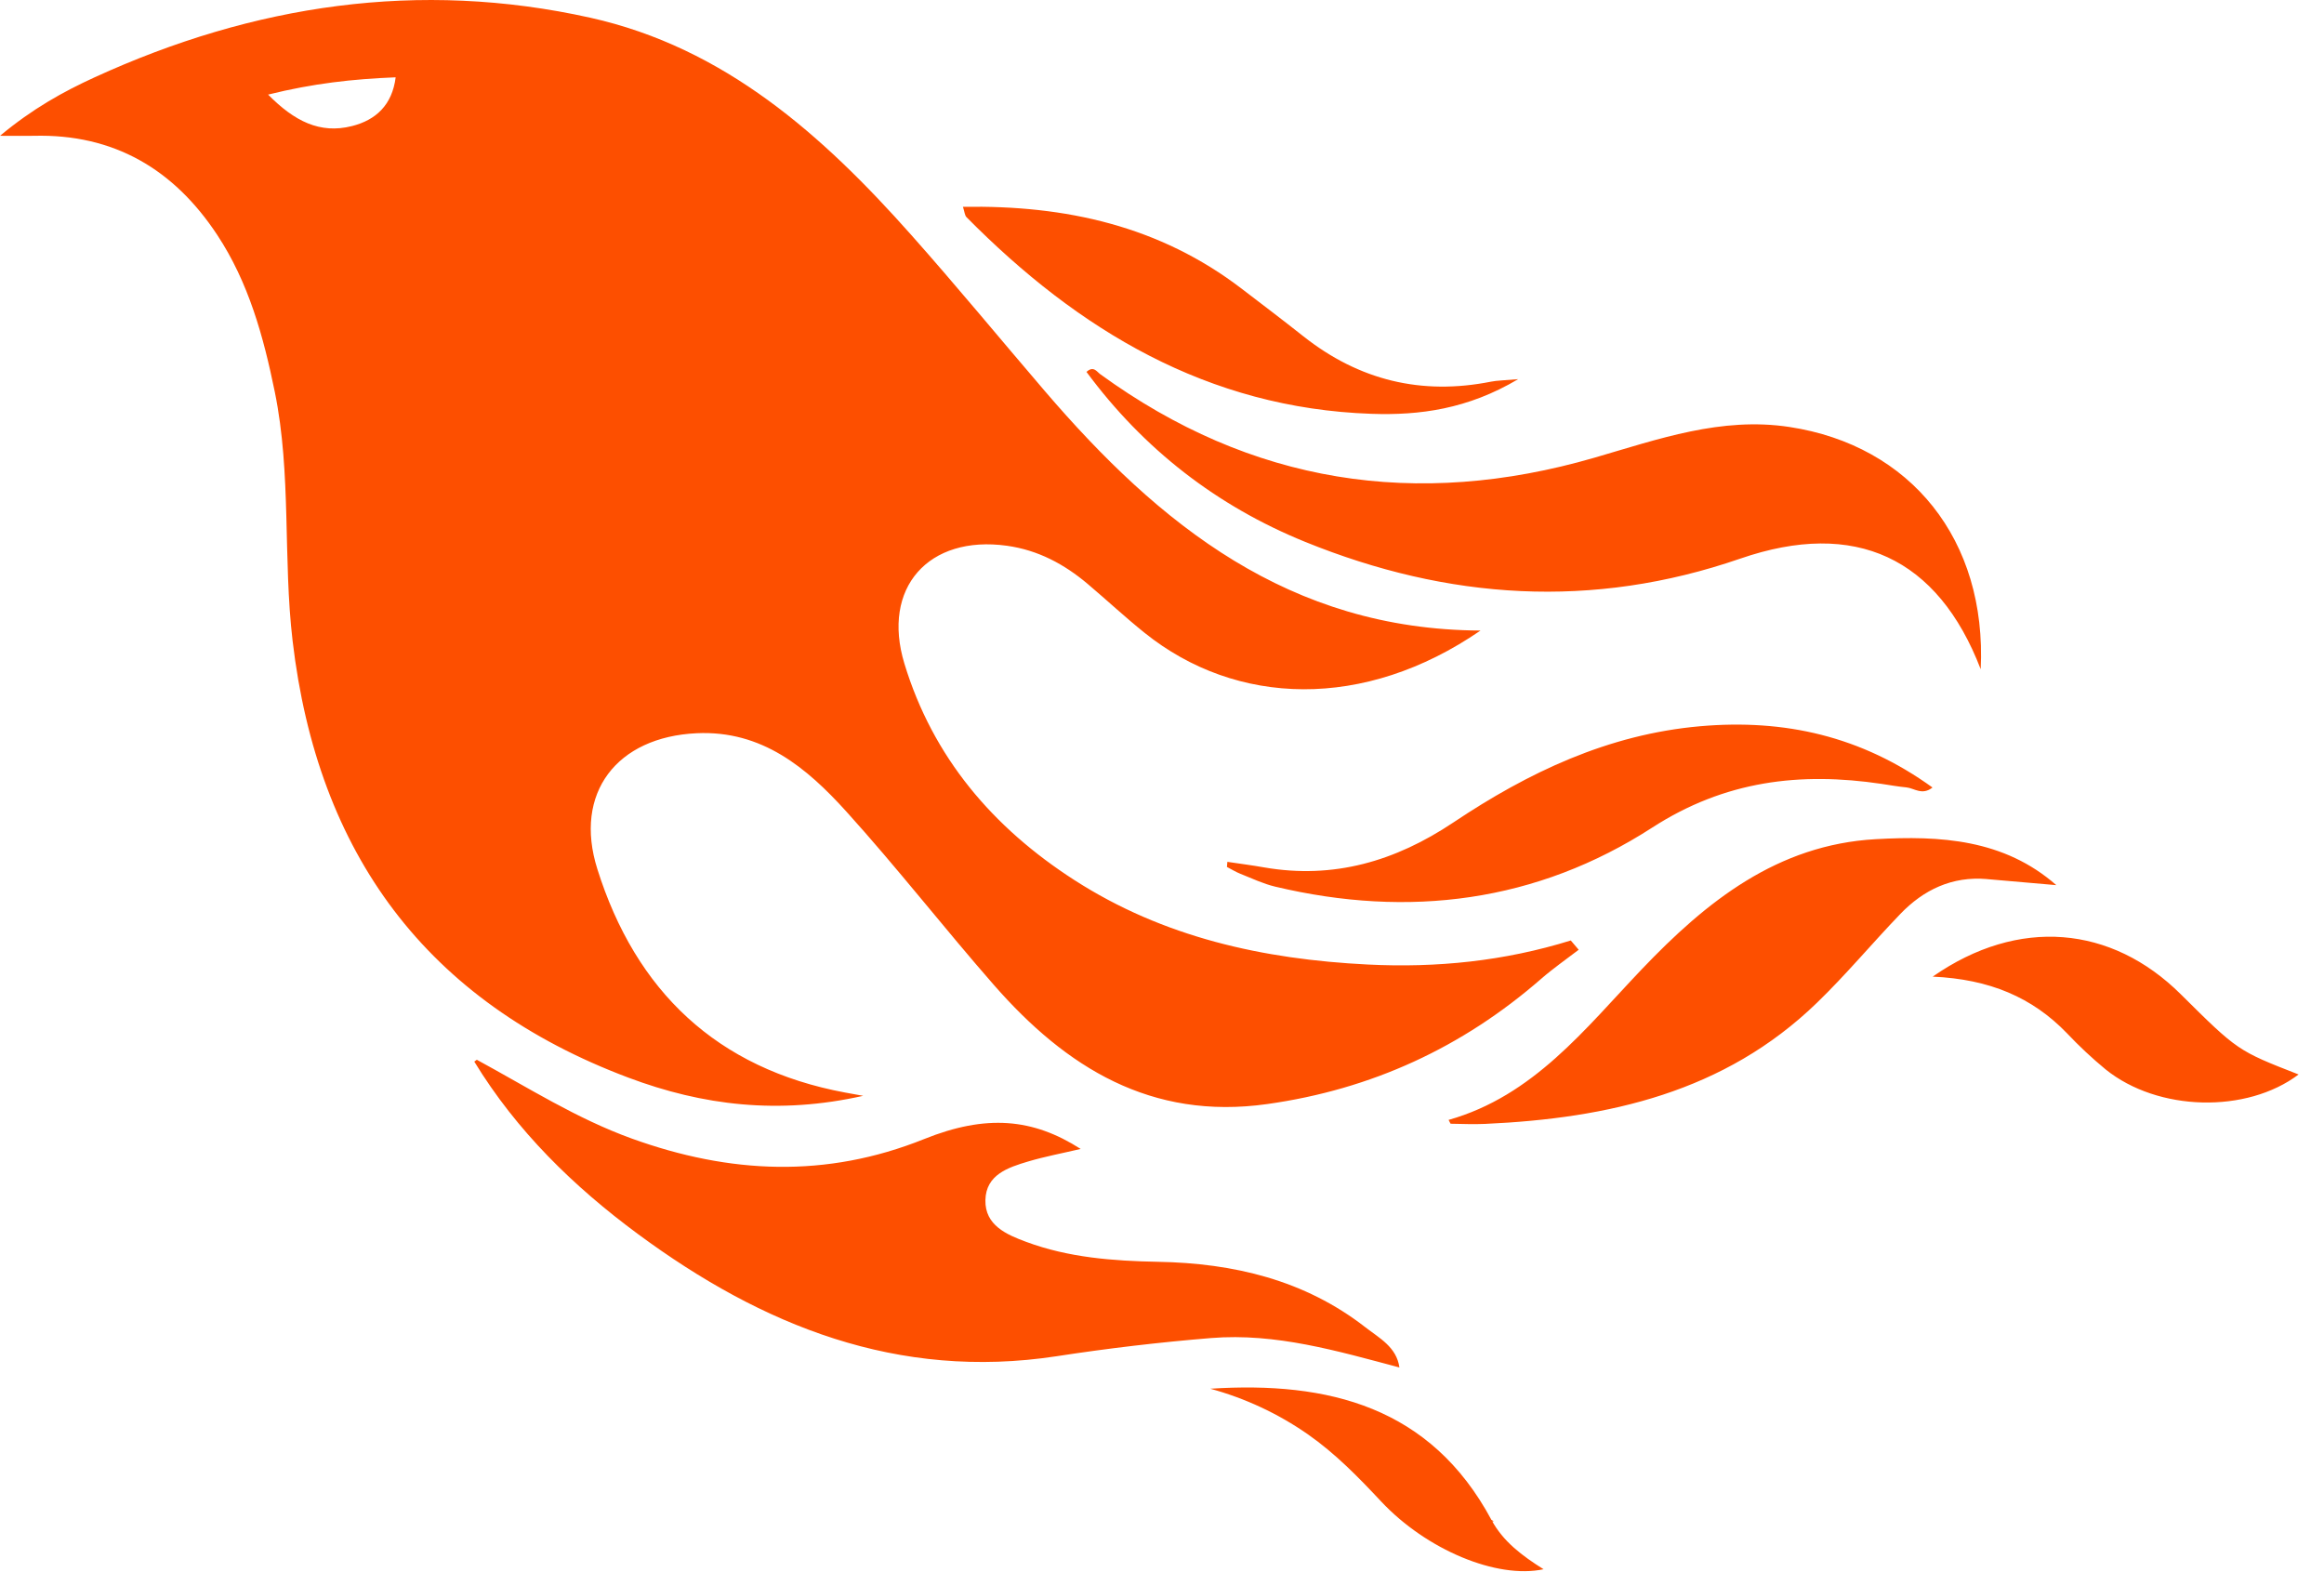
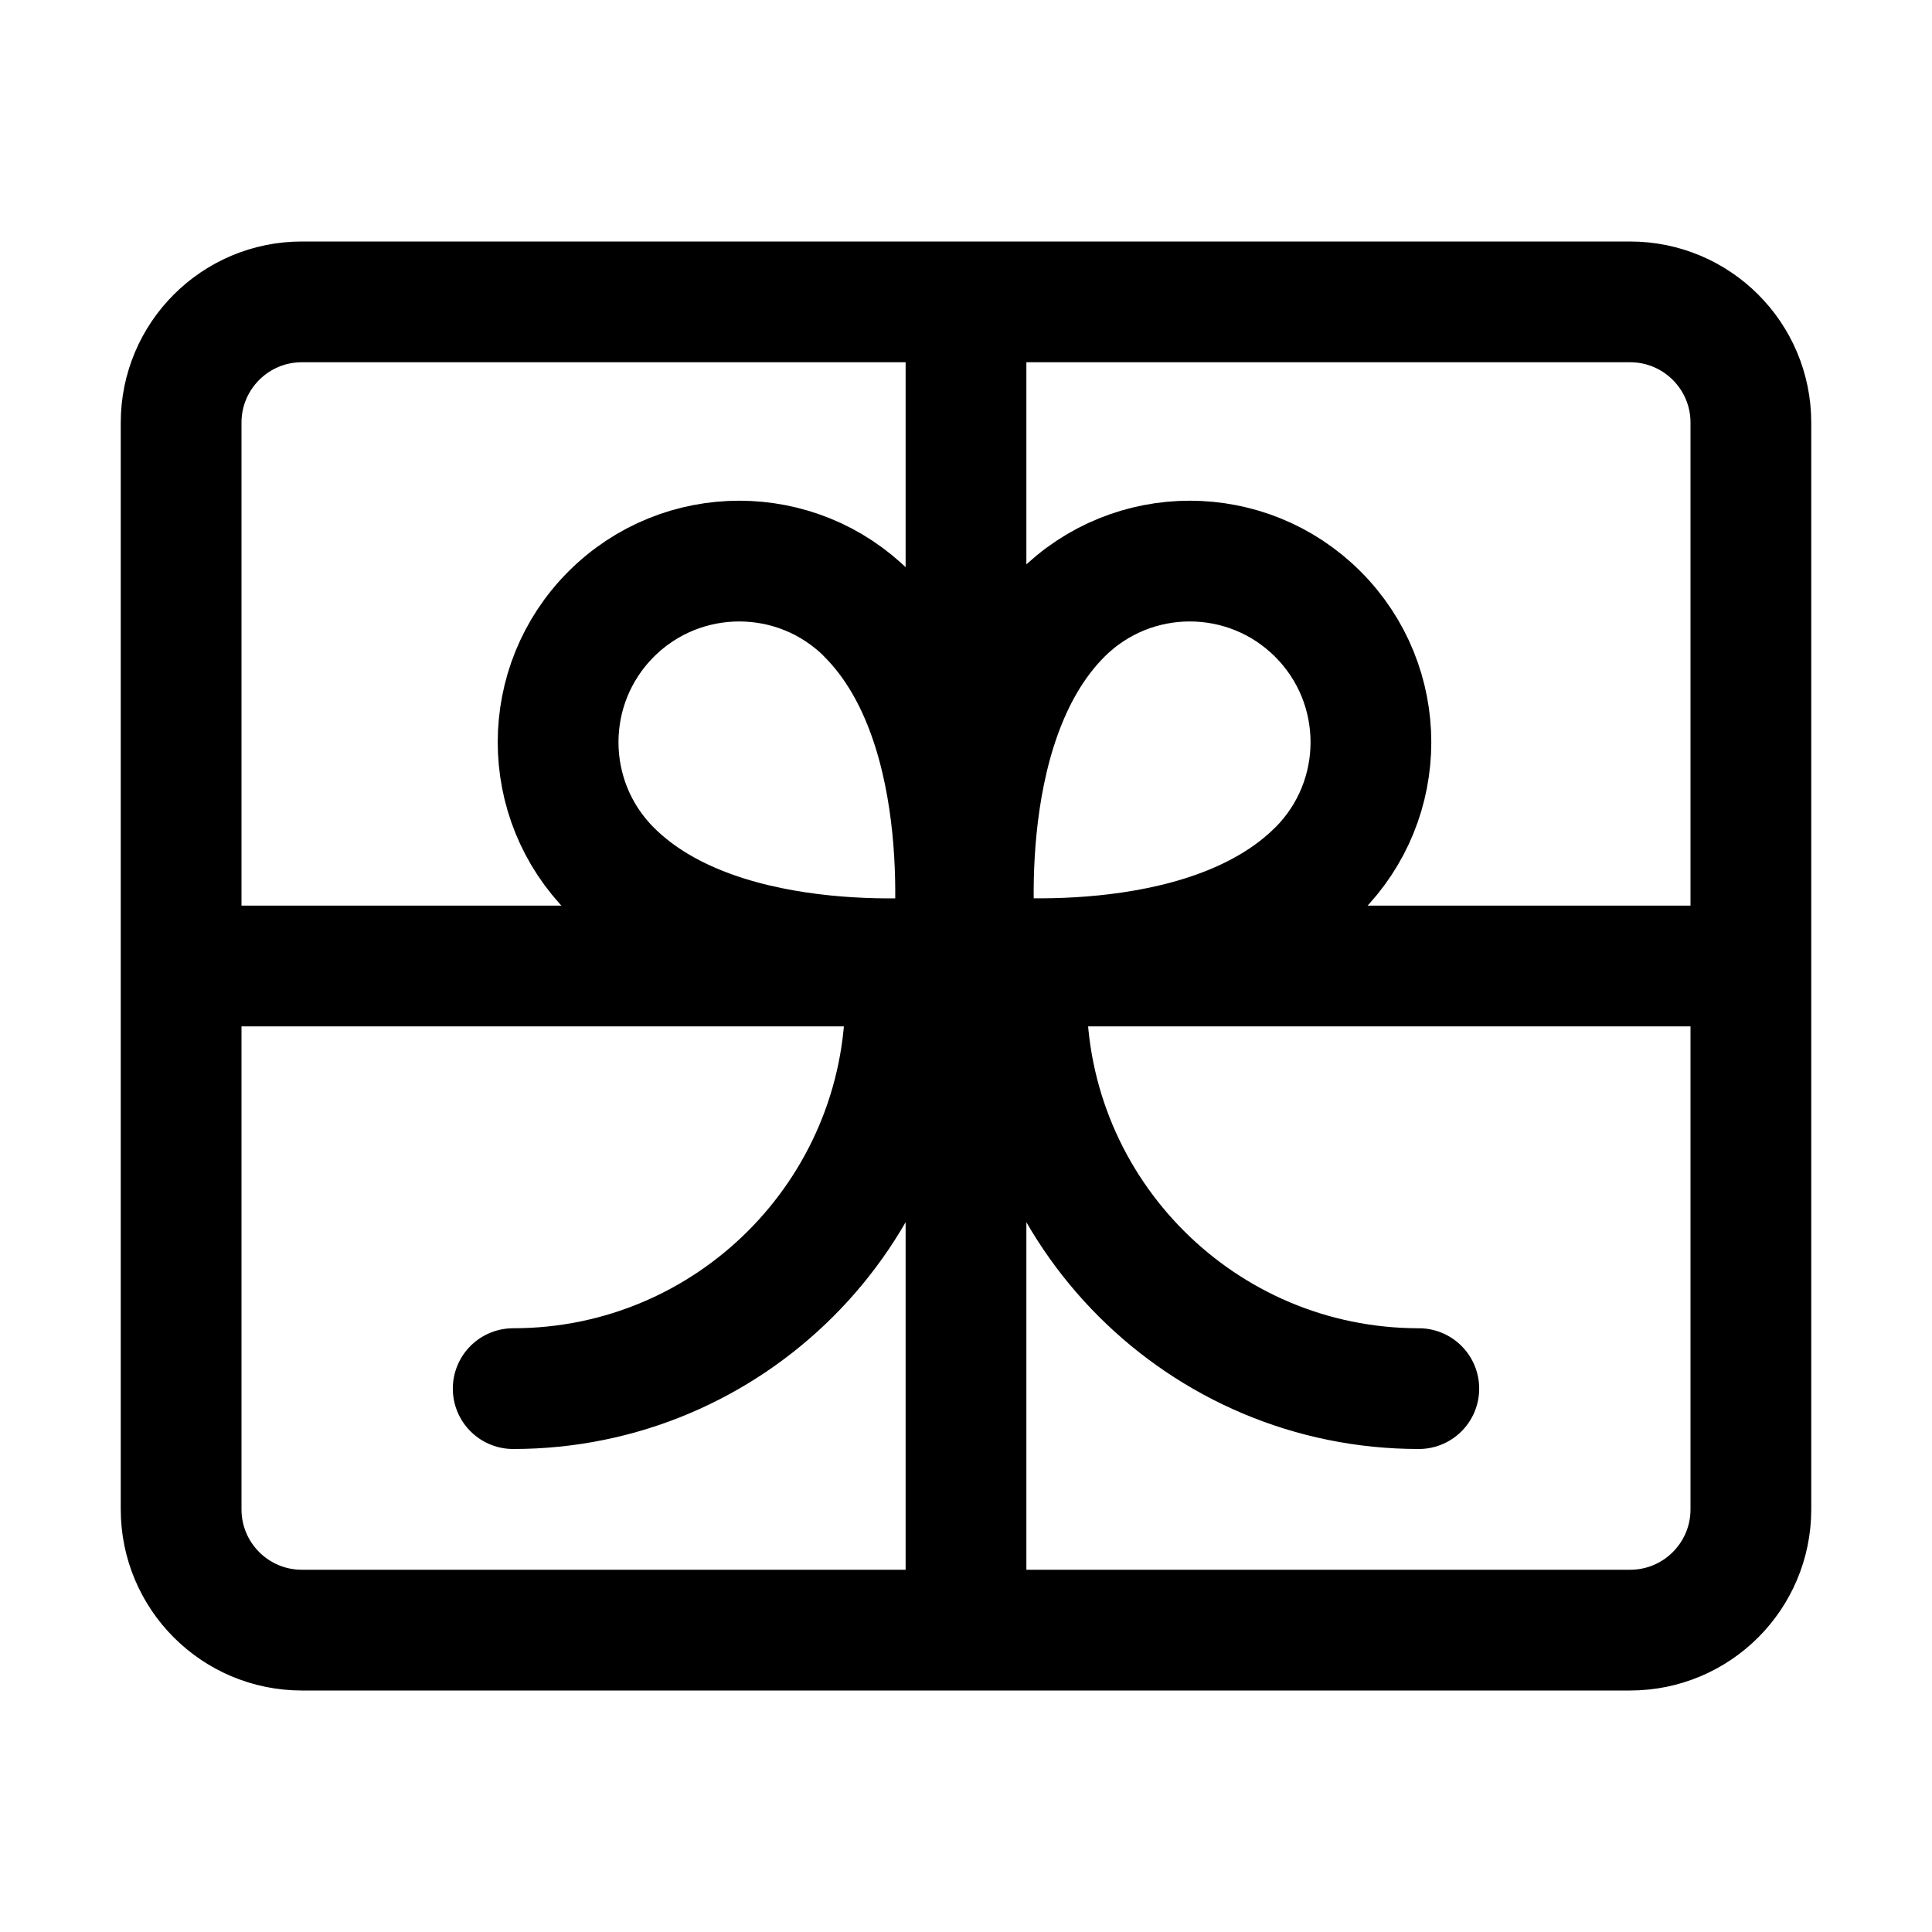
- <svg xmlns="http://www.w3.org/2000/svg" viewBox="0 0 71 48" fill="currentColor" aria-hidden="true">
-   <path d="m26.371 33.477-.552-.1c-3.92-.729-6.397-3.1-7.57-6.829-.733-2.324.597-4.035 3.035-4.148 1.995-.092 3.362 1.055 4.57 2.39 1.557 1.72 2.984 3.558 4.514 5.305 2.202 2.515 4.797 4.134 8.347 3.634 3.183-.448 5.958-1.725 8.371-3.828.363-.316.761-.592 1.144-.886l-.241-.284c-2.027.63-4.093.841-6.205.735-3.195-.16-6.24-.828-8.964-2.582-2.486-1.601-4.319-3.746-5.19-6.611-.704-2.315.736-3.934 3.135-3.6.948.133 1.746.56 2.463 1.165.583.493 1.143 1.015 1.738 1.493 2.8 2.25 6.712 2.375 10.265-.068-5.842-.026-9.817-3.24-13.308-7.313-1.366-1.594-2.7-3.216-4.095-4.785-2.698-3.036-5.692-5.71-9.79-6.623C12.8-.623 7.745.14 2.893 2.361 1.926 2.804.997 3.319 0 4.149c.494 0 .763.006 1.032 0 2.446-.064 4.28 1.023 5.602 3.024.962 1.457 1.415 3.104 1.761 4.798.513 2.515.247 5.078.544 7.605.761 6.494 4.08 11.026 10.26 13.346 2.267.852 4.591 1.135 7.172.555ZM10.751 3.852c-.976.246-1.756-.148-2.56-.962 1.377-.343 2.592-.476 3.897-.528-.107.848-.607 1.306-1.336 1.49Zm32.002 37.924c-.085-.626-.62-.901-1.04-1.228-1.857-1.446-4.03-1.958-6.333-2-1.375-.026-2.735-.128-4.031-.61-.595-.22-1.26-.505-1.244-1.272.015-.78.693-1 1.31-1.184.505-.15 1.026-.247 1.6-.382-1.46-.936-2.886-1.065-4.787-.3-2.993 1.202-5.943 1.06-8.926-.017-1.684-.608-3.179-1.563-4.735-2.408l-.077.057c1.29 2.115 3.034 3.817 5.004 5.271 3.793 2.8 7.936 4.471 12.784 3.73A66.714 66.714 0 0 1 37 40.877c1.98-.16 3.866.398 5.753.899Zm-9.14-30.345c-.105-.076-.206-.266-.42-.069 1.745 2.36 3.985 4.098 6.683 5.193 4.354 1.767 8.773 2.07 13.293.51 3.51-1.21 6.033-.028 7.343 3.38.19-3.955-2.137-6.837-5.843-7.401-2.084-.318-4.01.373-5.962.94-5.434 1.575-10.485.798-15.094-2.553Zm27.085 15.425c.708.059 1.416.123 2.124.185-1.6-1.405-3.55-1.517-5.523-1.404-3.003.17-5.167 1.903-7.14 3.972-1.739 1.824-3.31 3.87-5.903 4.604.043.078.054.117.066.117.35.005.699.021 1.047.005 3.768-.17 7.317-.965 10.14-3.7.89-.86 1.685-1.817 2.544-2.71.716-.746 1.584-1.159 2.645-1.07Zm-8.753-4.67c-2.812.246-5.254 1.409-7.548 2.943-1.766 1.18-3.654 1.738-5.776 1.37-.374-.066-.75-.114-1.124-.17l-.013.156c.135.07.265.151.405.207.354.14.702.308 1.07.395 4.083.971 7.992.474 11.516-1.803 2.221-1.435 4.521-1.707 7.013-1.336.252.038.503.083.756.107.234.022.479.255.795.003-2.179-1.574-4.526-2.096-7.094-1.872Zm-10.049-9.544c1.475.051 2.943-.142 4.486-1.059-.452.04-.643.04-.827.076-2.126.424-4.033-.04-5.733-1.383-.623-.493-1.257-.974-1.889-1.457-2.503-1.914-5.374-2.555-8.514-2.5.05.154.054.26.108.315 3.417 3.455 7.371 5.836 12.369 6.008Zm24.727 17.731c-2.114-2.097-4.952-2.367-7.578-.537 1.738.078 3.043.632 4.101 1.728a13 13 0 0 0 1.182 1.106c1.6 1.29 4.311 1.352 5.896.155-1.861-.726-1.861-.726-3.601-2.452Zm-21.058 16.06c-1.858-3.46-4.981-4.24-8.59-4.008a9.667 9.667 0 0 1 2.977 1.39c.84.586 1.547 1.311 2.243 2.055 1.38 1.473 3.534 2.376 4.962 2.07-.656-.412-1.238-.848-1.592-1.507Zl-.006.006-.036-.004.021.018.012.053Za.127.127 0 0 0 .015.043c.005.008.038 0 .058-.002Zl-.008.01.005.026.024.014Z" fill="#FD4F00" />
+ <svg xmlns="http://www.w3.org/2000/svg" fill="none" viewBox="0 0 24 24" stroke-width="1.5" stroke="currentColor" class="size-6">
+   <path stroke-linecap="round" stroke-linejoin="round" d="M12 3.75v16.5M2.25 12h19.5M6.375 17.25a4.875 4.875 0 0 0 4.875-4.875V12m6.375 5.25a4.875 4.875 0 0 1-4.875-4.875V12m-9 8.25h16.5a1.5 1.5 0 0 0 1.5-1.5V5.25a1.5 1.5 0 0 0-1.5-1.5H3.75a1.5 1.5 0 0 0-1.5 1.5v13.5a1.5 1.5 0 0 0 1.5 1.5Zm12.621-9.44c-1.409 1.41-4.242 1.061-4.242 1.061s-.349-2.833 1.06-4.242a2.25 2.25 0 0 1 3.182 3.182ZM10.773 7.63c1.409 1.409 1.06 4.242 1.06 4.242S9 12.22 7.592 10.811a2.25 2.25 0 1 1 3.182-3.182Z" />
</svg>
